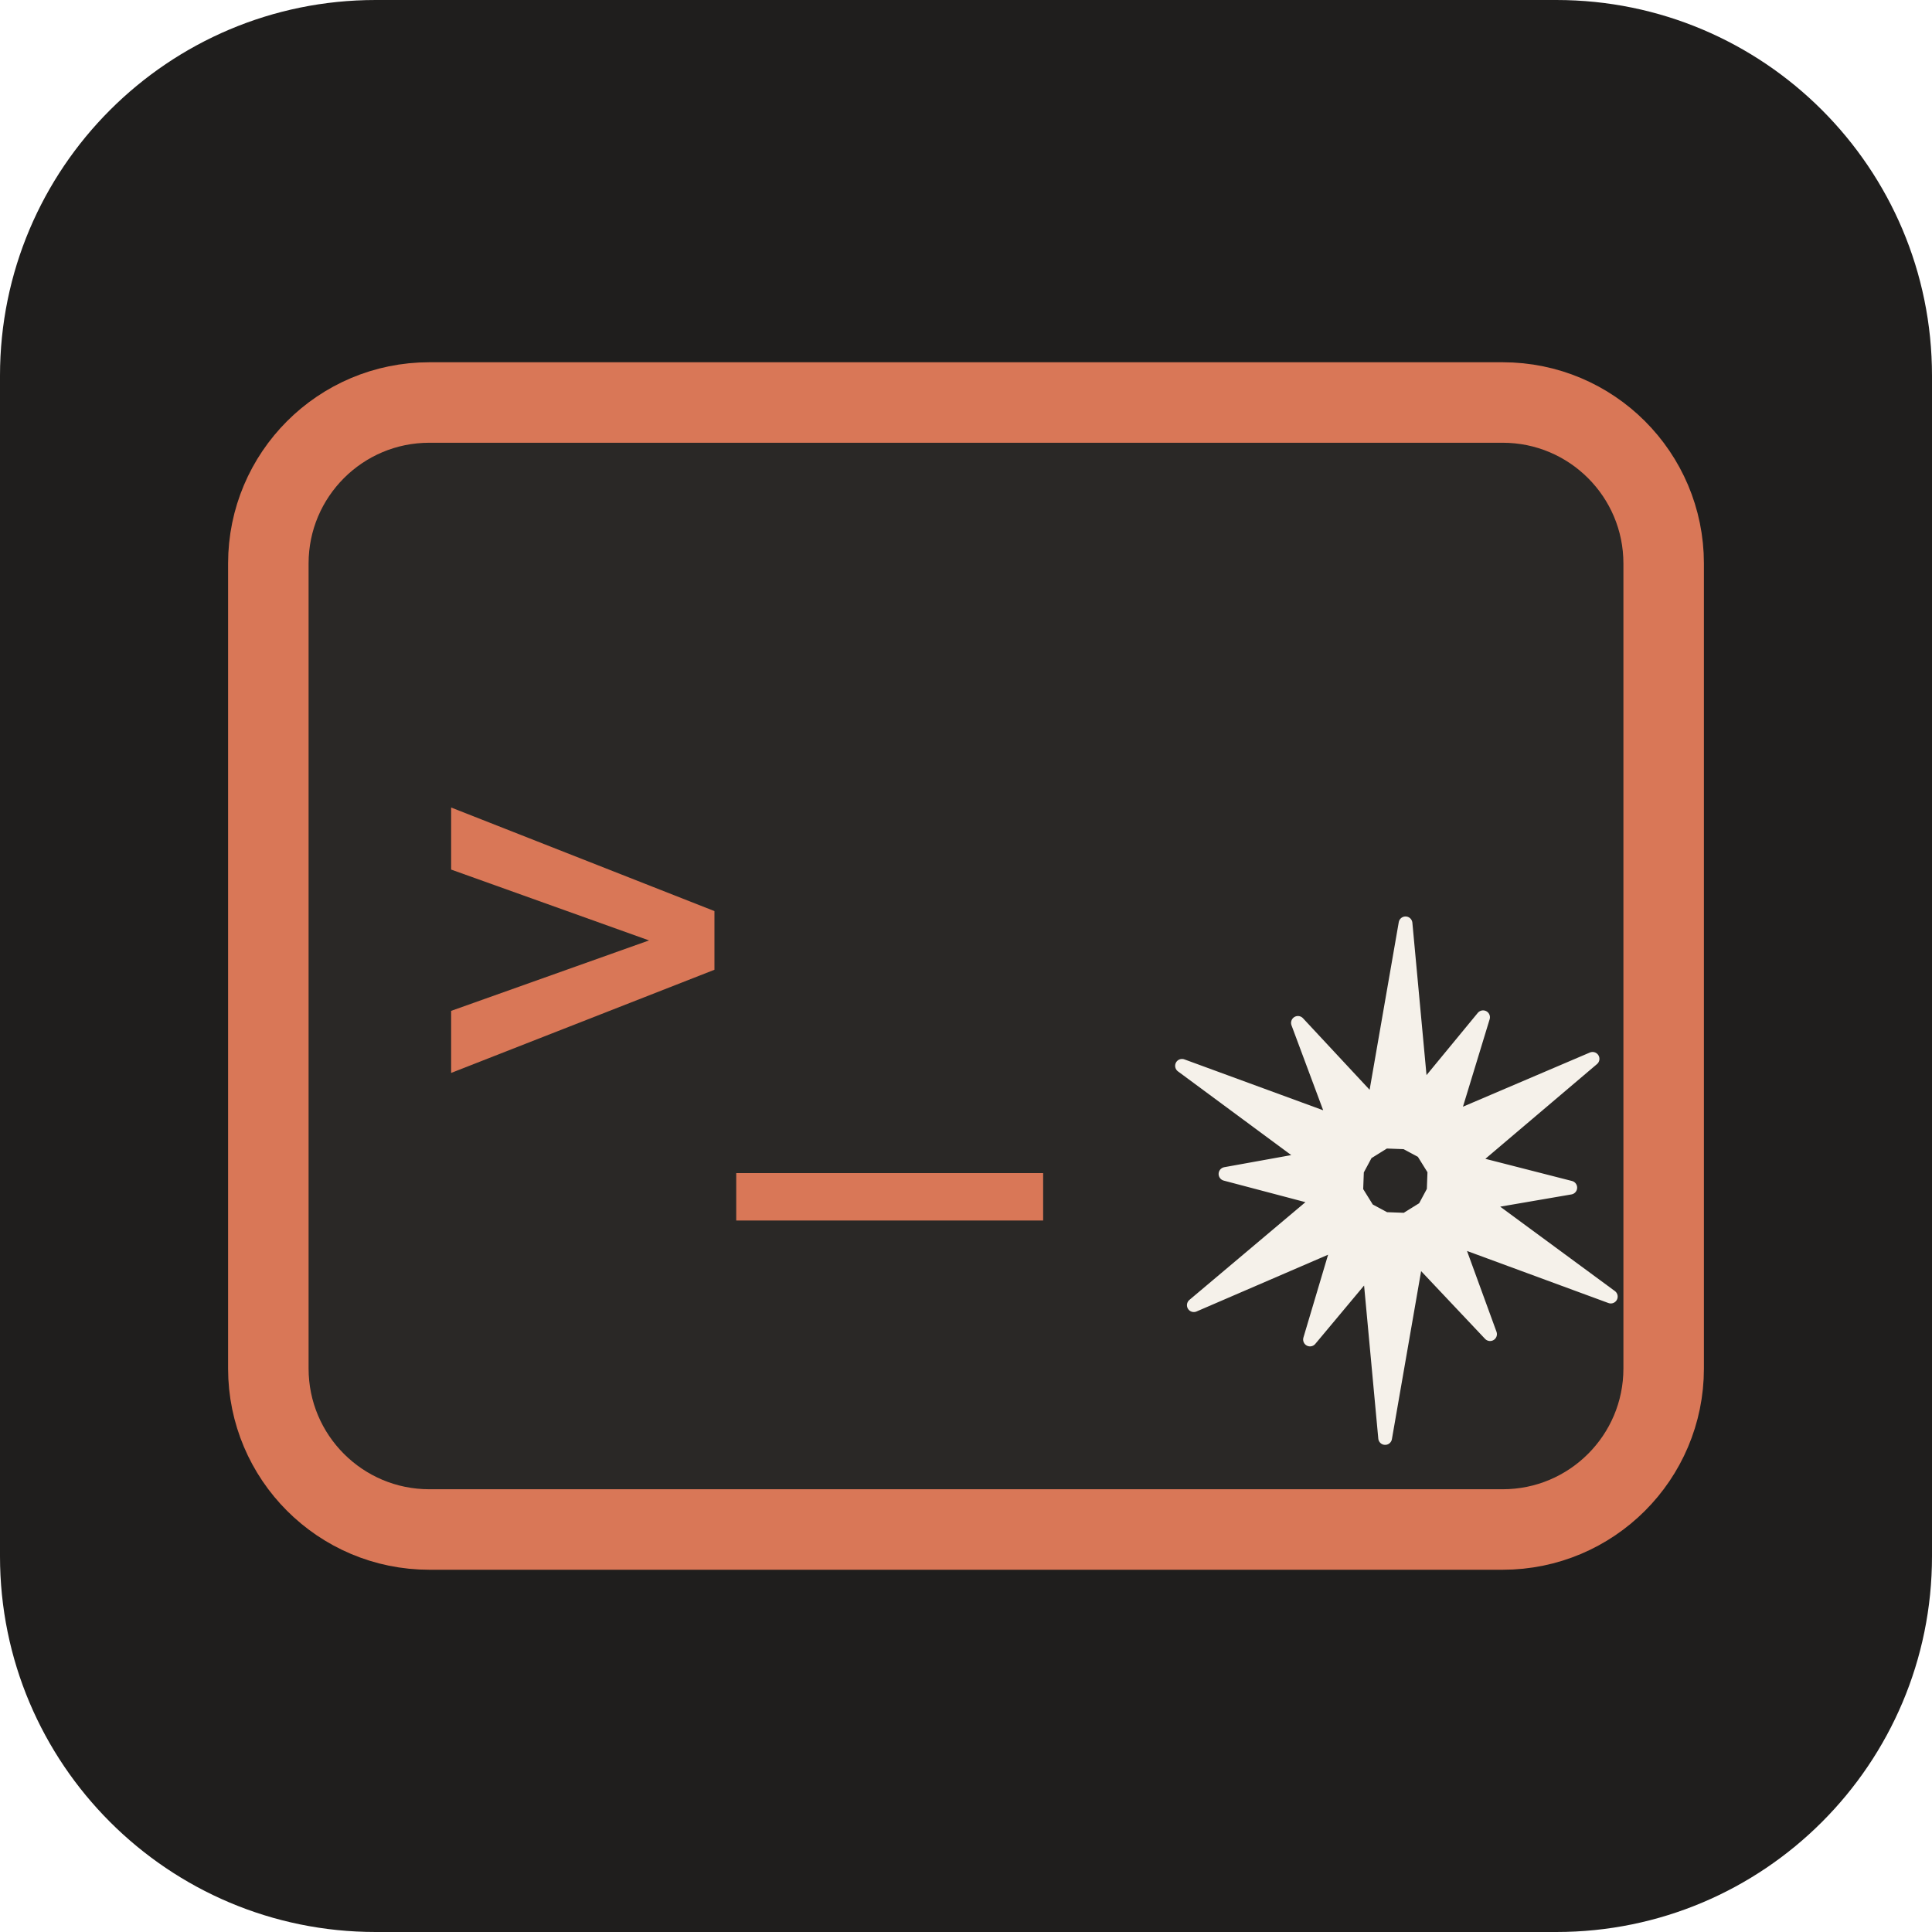
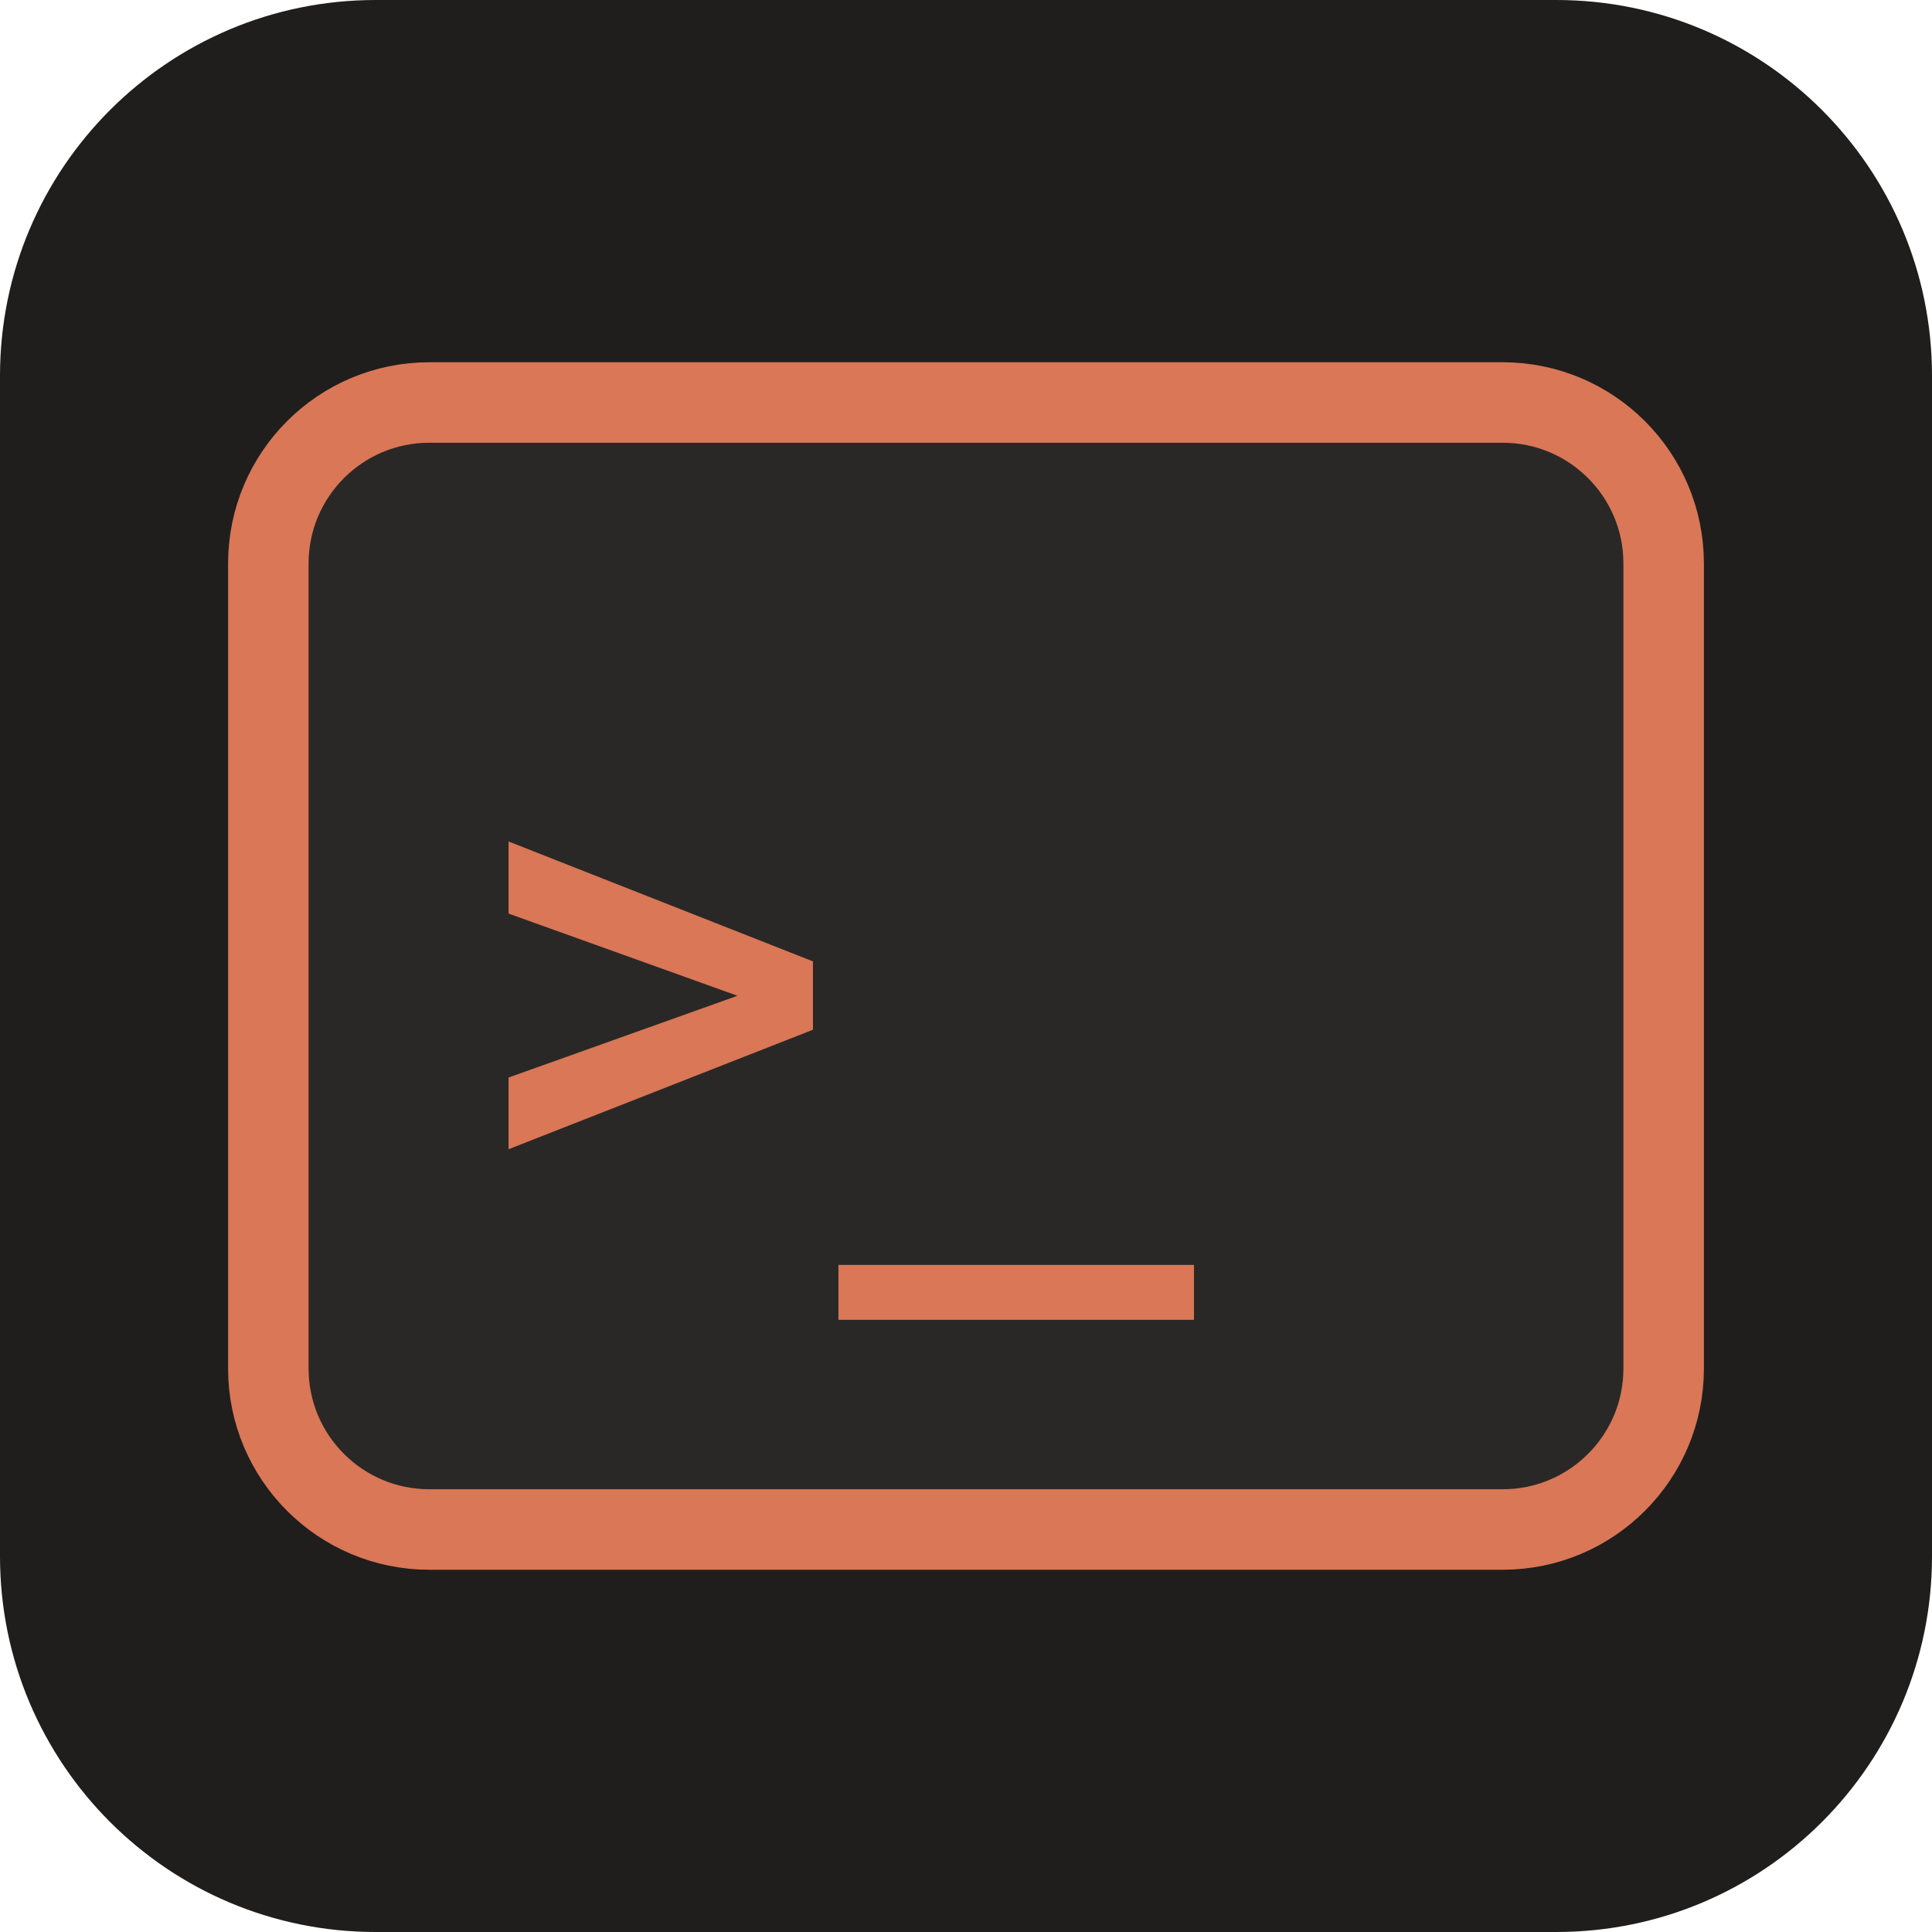
<svg xmlns="http://www.w3.org/2000/svg" width="72" height="72" viewBox="0 0 72 72">
  <rect width="72" height="72" rx="14" fill="#1F1E1D" />
  <rect x="10" y="15" width="52" height="42" rx="6" fill="#2a2826" stroke="#D97757" stroke-width="3" />
-   <text x="16" y="41" font-family="Consolas, monospace" font-size="19" font-weight="700" fill="#D97757">&gt;_</text>
-   <path d="M53.14 42.60 L52.38 34.41 L50.97 42.52 Z M53.64 43.25 L55.27 37.91 L51.72 42.22 Z M53.80 44.17 L59.35 39.46 L52.65 42.32 Z M53.40 45.14 L58.52 44.26 L53.48 42.97 Z M52.75 45.64 L60.03 48.32 L53.78 43.72 Z M51.83 45.80 L55.53 49.72 L53.68 44.65 Z M50.86 45.40 L51.62 53.59 L53.03 45.48 Z M50.36 44.75 L48.82 49.92 L52.28 45.78 Z M50.20 43.83 L44.49 48.64 L51.35 45.68 Z M50.60 42.86 L45.67 43.75 L50.52 45.03 Z M51.25 42.36 L44.05 39.72 L50.22 44.28 Z M52.17 42.20 L48.37 38.12 L50.32 43.35 Z" fill="#F5F1EA" stroke="#F5F1EA" stroke-width="0.512" stroke-linejoin="round" />
+   <text x="18" y="44" font-family="Consolas, monospace" font-size="22" font-weight="700" fill="#D97757">&gt;_</text>
</svg>
